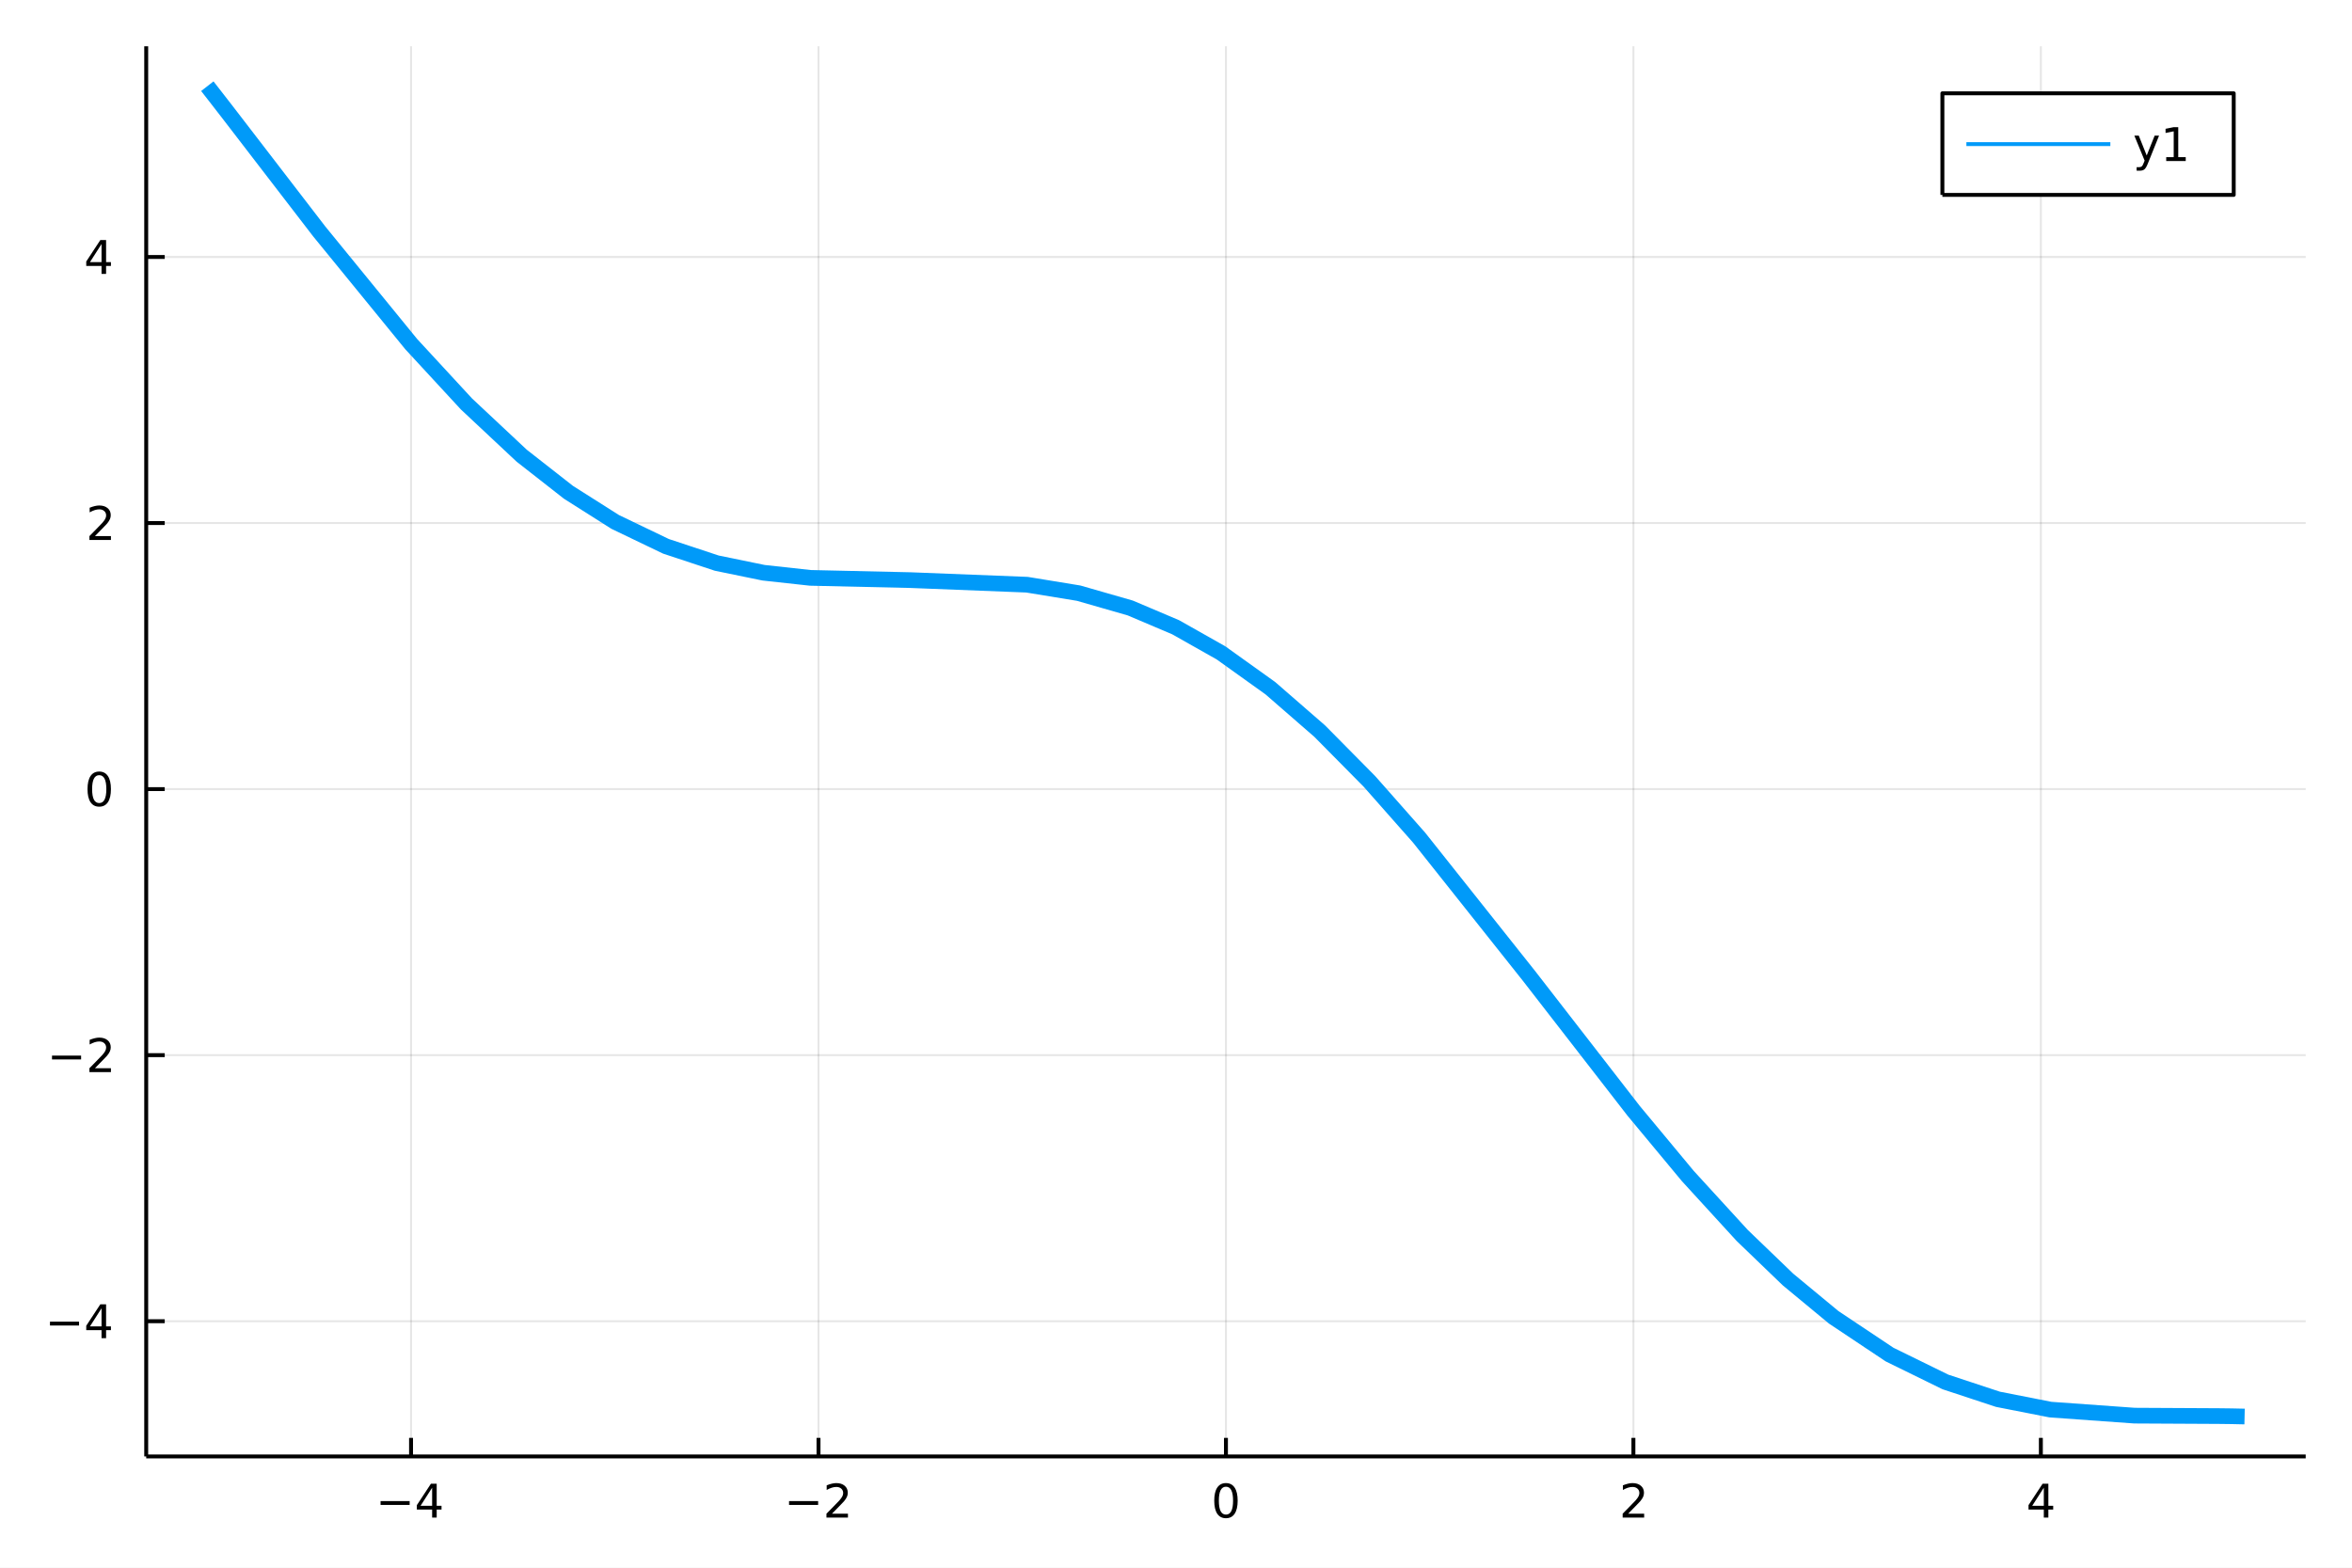
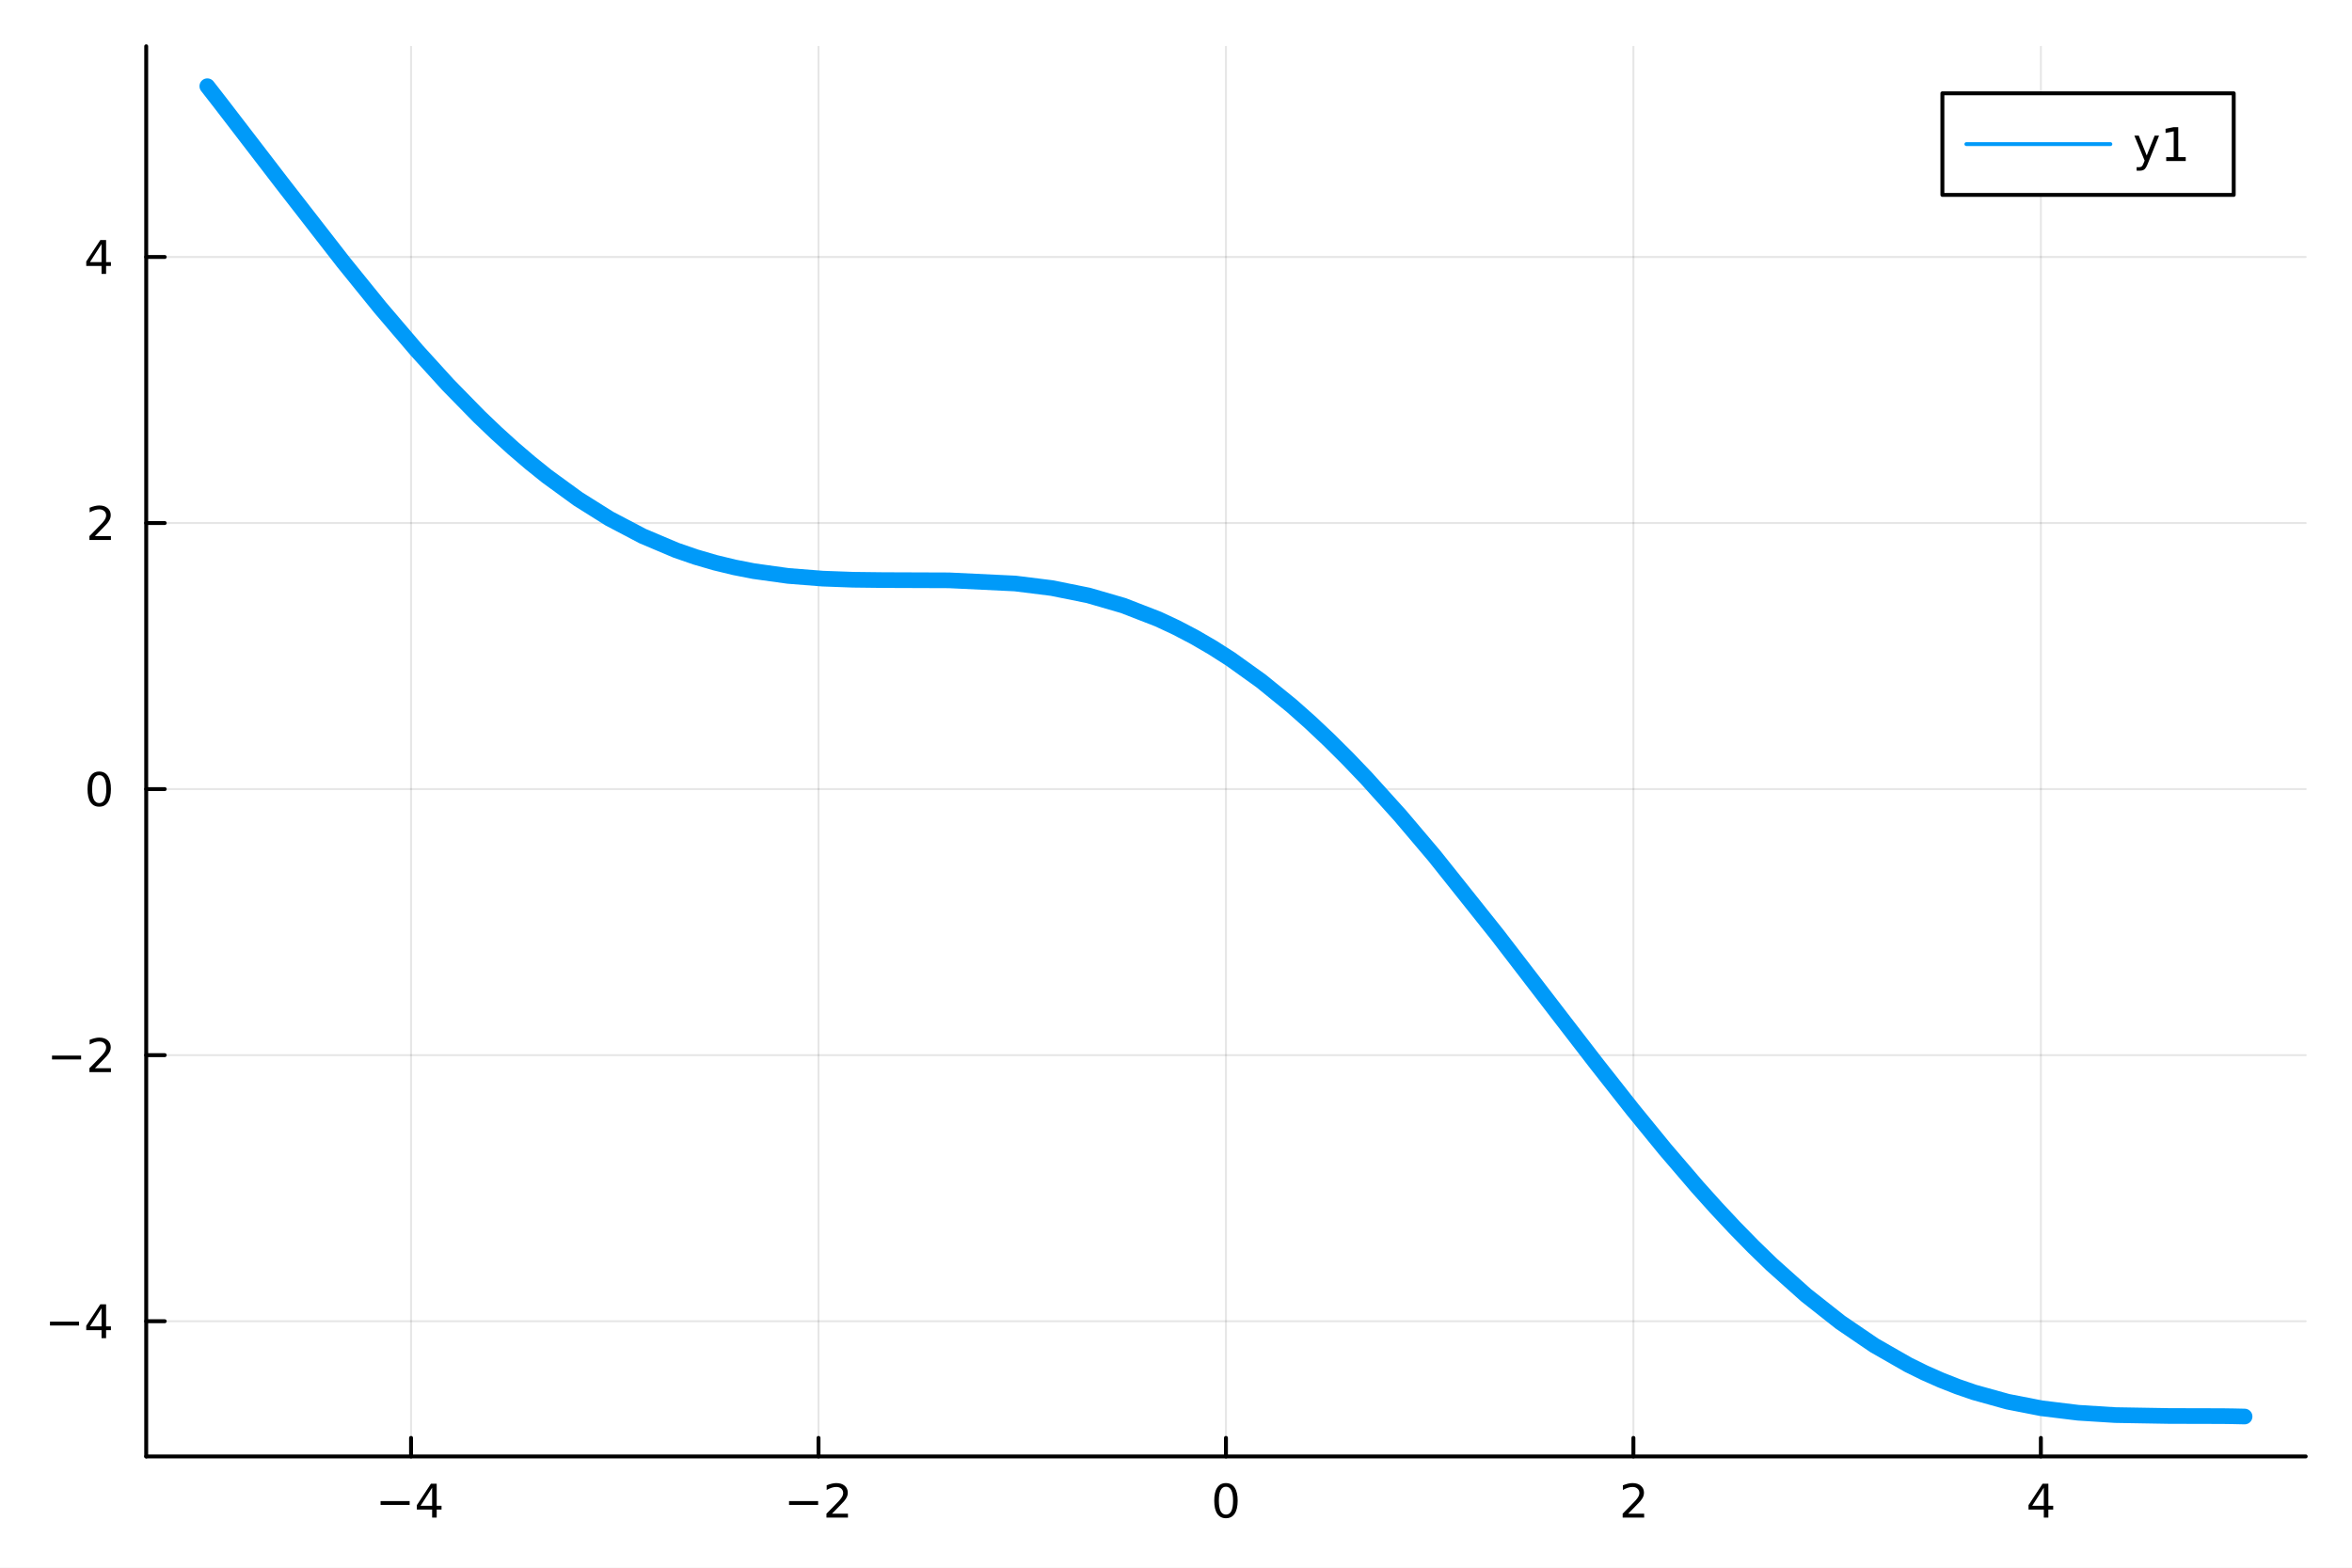
<svg xmlns="http://www.w3.org/2000/svg" width="600" height="400" viewBox="0 0 2400 1600">
  <defs>
-     <clipPath id="clip300">
+     <clipPath id="clip210">
      <rect x="0" y="0" width="2400" height="1600" />
    </clipPath>
  </defs>
-   <path clip-path="url(#clip300)" d=" M0 1600 L2400 1600 L2400 0 L0 0  Z   " fill="#ffffff" fill-rule="evenodd" fill-opacity="1" />
+   <path clip-path="url(#clip210)" d=" M0 1600 L2400 1600 L2400 0 L0 0  Z   " fill="#ffffff" fill-rule="evenodd" fill-opacity="1" />
  <defs>
-     <clipPath id="clip301">
+     <clipPath id="clip211">
      <rect x="480" y="0" width="1681" height="1600" />
    </clipPath>
  </defs>
-   <path clip-path="url(#clip300)" d=" M149.191 1486.45 L2352.76 1486.45 L2352.76 47.244 L149.191 47.244  Z   " fill="#ffffff" fill-rule="evenodd" fill-opacity="1" />
+   <path clip-path="url(#clip210)" d=" M149.191 1486.45 L2352.76 1486.45 L2352.76 47.244 L149.191 47.244  Z   " fill="#ffffff" fill-rule="evenodd" fill-opacity="1" />
  <defs>
-     <clipPath id="clip302">
+     <clipPath id="clip212">
      <rect x="149" y="47" width="2205" height="1440" />
    </clipPath>
  </defs>
-   <polyline clip-path="url(#clip302)" style="stroke:#000000; stroke-linecap:butt; stroke-linejoin:round; stroke-width:2; stroke-opacity:0.1; fill:none" points="   419.439,1486.45 419.439,47.244    " />
-   <polyline clip-path="url(#clip302)" style="stroke:#000000; stroke-linecap:butt; stroke-linejoin:round; stroke-width:2; stroke-opacity:0.1; fill:none" points="   835.206,1486.45 835.206,47.244    " />
-   <polyline clip-path="url(#clip302)" style="stroke:#000000; stroke-linecap:butt; stroke-linejoin:round; stroke-width:2; stroke-opacity:0.1; fill:none" points="   1250.97,1486.45 1250.97,47.244    " />
-   <polyline clip-path="url(#clip302)" style="stroke:#000000; stroke-linecap:butt; stroke-linejoin:round; stroke-width:2; stroke-opacity:0.1; fill:none" points="   1666.74,1486.45 1666.74,47.244    " />
-   <polyline clip-path="url(#clip302)" style="stroke:#000000; stroke-linecap:butt; stroke-linejoin:round; stroke-width:2; stroke-opacity:0.1; fill:none" points="   2082.51,1486.45 2082.51,47.244    " />
-   <polyline clip-path="url(#clip300)" style="stroke:#000000; stroke-linecap:butt; stroke-linejoin:round; stroke-width:4; stroke-opacity:1; fill:none" points="   149.191,1486.45 2352.76,1486.45    " />
-   <polyline clip-path="url(#clip300)" style="stroke:#000000; stroke-linecap:butt; stroke-linejoin:round; stroke-width:4; stroke-opacity:1; fill:none" points="   419.439,1486.45 419.439,1467.55    " />
-   <polyline clip-path="url(#clip300)" style="stroke:#000000; stroke-linecap:butt; stroke-linejoin:round; stroke-width:4; stroke-opacity:1; fill:none" points="   835.206,1486.45 835.206,1467.55    " />
-   <polyline clip-path="url(#clip300)" style="stroke:#000000; stroke-linecap:butt; stroke-linejoin:round; stroke-width:4; stroke-opacity:1; fill:none" points="   1250.97,1486.45 1250.97,1467.55    " />
-   <polyline clip-path="url(#clip300)" style="stroke:#000000; stroke-linecap:butt; stroke-linejoin:round; stroke-width:4; stroke-opacity:1; fill:none" points="   1666.74,1486.45 1666.74,1467.55    " />
-   <polyline clip-path="url(#clip300)" style="stroke:#000000; stroke-linecap:butt; stroke-linejoin:round; stroke-width:4; stroke-opacity:1; fill:none" points="   2082.51,1486.45 2082.51,1467.55    " />
-   <path clip-path="url(#clip300)" d="M388.34 1532.02 L418.016 1532.02 L418.016 1535.95 L388.34 1535.95 L388.34 1532.02 Z" fill="#000000" fill-rule="evenodd" fill-opacity="1" />
-   <path clip-path="url(#clip300)" d="M440.955 1518.36 L429.15 1536.81 L440.955 1536.81 L440.955 1518.36 M439.729 1514.29 L445.608 1514.29 L445.608 1536.81 L450.539 1536.81 L450.539 1540.7 L445.608 1540.7 L445.608 1548.85 L440.955 1548.85 L440.955 1540.7 L425.354 1540.7 L425.354 1536.19 L439.729 1514.29 Z" fill="#000000" fill-rule="evenodd" fill-opacity="1" />
-   <path clip-path="url(#clip300)" d="M805.149 1532.02 L834.824 1532.02 L834.824 1535.95 L805.149 1535.95 L805.149 1532.02 Z" fill="#000000" fill-rule="evenodd" fill-opacity="1" />
-   <path clip-path="url(#clip300)" d="M848.945 1544.91 L865.264 1544.91 L865.264 1548.85 L843.32 1548.85 L843.32 1544.91 Q845.982 1542.16 850.565 1537.53 Q855.172 1532.88 856.352 1531.53 Q858.597 1529.01 859.477 1527.27 Q860.38 1525.51 860.38 1523.82 Q860.38 1521.07 858.435 1519.33 Q856.514 1517.6 853.412 1517.6 Q851.213 1517.6 848.76 1518.36 Q846.329 1519.13 843.551 1520.68 L843.551 1515.95 Q846.375 1514.82 848.829 1514.24 Q851.283 1513.66 853.32 1513.66 Q858.69 1513.66 861.884 1516.35 Q865.079 1519.03 865.079 1523.52 Q865.079 1525.65 864.269 1527.57 Q863.482 1529.47 861.375 1532.07 Q860.797 1532.74 857.695 1535.95 Q854.593 1539.15 848.945 1544.91 Z" fill="#000000" fill-rule="evenodd" fill-opacity="1" />
-   <path clip-path="url(#clip300)" d="M1250.97 1517.37 Q1247.36 1517.37 1245.53 1520.93 Q1243.73 1524.47 1243.73 1531.6 Q1243.73 1538.71 1245.53 1542.27 Q1247.36 1545.82 1250.97 1545.82 Q1254.61 1545.82 1256.41 1542.27 Q1258.24 1538.71 1258.24 1531.6 Q1258.24 1524.47 1256.41 1520.93 Q1254.61 1517.37 1250.97 1517.37 M1250.97 1513.66 Q1256.78 1513.66 1259.84 1518.27 Q1262.92 1522.85 1262.92 1531.6 Q1262.92 1540.33 1259.84 1544.94 Q1256.78 1549.52 1250.97 1549.52 Q1245.16 1549.52 1242.08 1544.94 Q1239.03 1540.33 1239.03 1531.6 Q1239.03 1522.85 1242.08 1518.27 Q1245.16 1513.66 1250.97 1513.66 Z" fill="#000000" fill-rule="evenodd" fill-opacity="1" />
-   <path clip-path="url(#clip300)" d="M1661.39 1544.91 L1677.71 1544.91 L1677.71 1548.85 L1655.77 1548.85 L1655.77 1544.91 Q1658.43 1542.16 1663.01 1537.53 Q1667.62 1532.88 1668.8 1531.53 Q1671.05 1529.01 1671.93 1527.27 Q1672.83 1525.51 1672.83 1523.82 Q1672.83 1521.07 1670.88 1519.33 Q1668.96 1517.6 1665.86 1517.6 Q1663.66 1517.6 1661.21 1518.36 Q1658.78 1519.13 1656 1520.68 L1656 1515.95 Q1658.82 1514.82 1661.28 1514.24 Q1663.73 1513.66 1665.77 1513.66 Q1671.14 1513.66 1674.33 1516.35 Q1677.53 1519.03 1677.53 1523.52 Q1677.53 1525.65 1676.72 1527.57 Q1675.93 1529.47 1673.82 1532.07 Q1673.24 1532.74 1670.14 1535.95 Q1667.04 1539.15 1661.39 1544.91 Z" fill="#000000" fill-rule="evenodd" fill-opacity="1" />
-   <path clip-path="url(#clip300)" d="M2085.52 1518.36 L2073.71 1536.81 L2085.52 1536.81 L2085.52 1518.36 M2084.29 1514.29 L2090.17 1514.29 L2090.17 1536.81 L2095.1 1536.81 L2095.1 1540.7 L2090.17 1540.7 L2090.17 1548.85 L2085.52 1548.85 L2085.52 1540.7 L2069.91 1540.7 L2069.91 1536.19 L2084.29 1514.29 Z" fill="#000000" fill-rule="evenodd" fill-opacity="1" />
-   <polyline clip-path="url(#clip302)" style="stroke:#000000; stroke-linecap:butt; stroke-linejoin:round; stroke-width:2; stroke-opacity:0.1; fill:none" points="   149.191,1348.46 2352.76,1348.46    " />
-   <polyline clip-path="url(#clip302)" style="stroke:#000000; stroke-linecap:butt; stroke-linejoin:round; stroke-width:2; stroke-opacity:0.1; fill:none" points="   149.191,1076.91 2352.76,1076.91    " />
-   <polyline clip-path="url(#clip302)" style="stroke:#000000; stroke-linecap:butt; stroke-linejoin:round; stroke-width:2; stroke-opacity:0.1; fill:none" points="   149.191,805.36 2352.76,805.36    " />
-   <polyline clip-path="url(#clip302)" style="stroke:#000000; stroke-linecap:butt; stroke-linejoin:round; stroke-width:2; stroke-opacity:0.1; fill:none" points="   149.191,533.812 2352.76,533.812    " />
-   <polyline clip-path="url(#clip302)" style="stroke:#000000; stroke-linecap:butt; stroke-linejoin:round; stroke-width:2; stroke-opacity:0.1; fill:none" points="   149.191,262.264 2352.76,262.264    " />
-   <polyline clip-path="url(#clip300)" style="stroke:#000000; stroke-linecap:butt; stroke-linejoin:round; stroke-width:4; stroke-opacity:1; fill:none" points="   149.191,1486.45 149.191,47.244    " />
-   <polyline clip-path="url(#clip300)" style="stroke:#000000; stroke-linecap:butt; stroke-linejoin:round; stroke-width:4; stroke-opacity:1; fill:none" points="   149.191,1348.46 168.089,1348.46    " />
-   <polyline clip-path="url(#clip300)" style="stroke:#000000; stroke-linecap:butt; stroke-linejoin:round; stroke-width:4; stroke-opacity:1; fill:none" points="   149.191,1076.91 168.089,1076.91    " />
-   <polyline clip-path="url(#clip300)" style="stroke:#000000; stroke-linecap:butt; stroke-linejoin:round; stroke-width:4; stroke-opacity:1; fill:none" points="   149.191,805.36 168.089,805.36    " />
-   <polyline clip-path="url(#clip300)" style="stroke:#000000; stroke-linecap:butt; stroke-linejoin:round; stroke-width:4; stroke-opacity:1; fill:none" points="   149.191,533.812 168.089,533.812    " />
-   <polyline clip-path="url(#clip300)" style="stroke:#000000; stroke-linecap:butt; stroke-linejoin:round; stroke-width:4; stroke-opacity:1; fill:none" points="   149.191,262.264 168.089,262.264    " />
-   <path clip-path="url(#clip300)" d="M50.992 1348.91 L80.668 1348.91 L80.668 1352.84 L50.992 1352.84 L50.992 1348.91 Z" fill="#000000" fill-rule="evenodd" fill-opacity="1" />
-   <path clip-path="url(#clip300)" d="M103.608 1335.25 L91.802 1353.7 L103.608 1353.7 L103.608 1335.25 M102.381 1331.18 L108.26 1331.18 L108.26 1353.7 L113.191 1353.7 L113.191 1357.59 L108.26 1357.59 L108.26 1365.74 L103.608 1365.74 L103.608 1357.59 L88.006 1357.59 L88.006 1353.07 L102.381 1331.18 Z" fill="#000000" fill-rule="evenodd" fill-opacity="1" />
-   <path clip-path="url(#clip300)" d="M53.075 1077.36 L82.751 1077.36 L82.751 1081.29 L53.075 1081.29 L53.075 1077.36 Z" fill="#000000" fill-rule="evenodd" fill-opacity="1" />
-   <path clip-path="url(#clip300)" d="M96.871 1090.25 L113.191 1090.25 L113.191 1094.19 L91.246 1094.19 L91.246 1090.25 Q93.909 1087.5 98.492 1082.87 Q103.098 1078.22 104.279 1076.87 Q106.524 1074.35 107.404 1072.61 Q108.307 1070.85 108.307 1069.16 Q108.307 1066.41 106.362 1064.67 Q104.441 1062.94 101.339 1062.94 Q99.14 1062.94 96.686 1063.7 Q94.256 1064.47 91.478 1066.02 L91.478 1061.29 Q94.302 1060.16 96.756 1059.58 Q99.21 1059 101.246 1059 Q106.617 1059 109.811 1061.69 Q113.006 1064.37 113.006 1068.86 Q113.006 1070.99 112.196 1072.91 Q111.408 1074.81 109.302 1077.41 Q108.723 1078.08 105.621 1081.29 Q102.52 1084.49 96.871 1090.25 Z" fill="#000000" fill-rule="evenodd" fill-opacity="1" />
-   <path clip-path="url(#clip300)" d="M101.246 791.159 Q97.635 791.159 95.807 794.723 Q94.001 798.265 94.001 805.395 Q94.001 812.501 95.807 816.066 Q97.635 819.608 101.246 819.608 Q104.881 819.608 106.686 816.066 Q108.515 812.501 108.515 805.395 Q108.515 798.265 106.686 794.723 Q104.881 791.159 101.246 791.159 M101.246 787.455 Q107.057 787.455 110.112 792.061 Q113.191 796.645 113.191 805.395 Q113.191 814.121 110.112 818.728 Q107.057 823.311 101.246 823.311 Q95.436 823.311 92.358 818.728 Q89.302 814.121 89.302 805.395 Q89.302 796.645 92.358 792.061 Q95.436 787.455 101.246 787.455 Z" fill="#000000" fill-rule="evenodd" fill-opacity="1" />
-   <path clip-path="url(#clip300)" d="M96.871 547.157 L113.191 547.157 L113.191 551.092 L91.246 551.092 L91.246 547.157 Q93.909 544.402 98.492 539.773 Q103.098 535.12 104.279 533.777 Q106.524 531.254 107.404 529.518 Q108.307 527.759 108.307 526.069 Q108.307 523.314 106.362 521.578 Q104.441 519.842 101.339 519.842 Q99.14 519.842 96.686 520.606 Q94.256 521.37 91.478 522.921 L91.478 518.199 Q94.302 517.064 96.756 516.486 Q99.21 515.907 101.246 515.907 Q106.617 515.907 109.811 518.592 Q113.006 521.277 113.006 525.768 Q113.006 527.898 112.196 529.819 Q111.408 531.717 109.302 534.31 Q108.723 534.981 105.621 538.199 Q102.52 541.393 96.871 547.157 Z" fill="#000000" fill-rule="evenodd" fill-opacity="1" />
-   <path clip-path="url(#clip300)" d="M103.608 249.058 L91.802 267.507 L103.608 267.507 L103.608 249.058 M102.381 244.984 L108.26 244.984 L108.26 267.507 L113.191 267.507 L113.191 271.396 L108.26 271.396 L108.26 279.544 L103.608 279.544 L103.608 271.396 L88.006 271.396 L88.006 266.882 L102.381 244.984 Z" fill="#000000" fill-rule="evenodd" fill-opacity="1" />
-   <polyline clip-path="url(#clip302)" style="stroke:#009af9; stroke-linecap:butt; stroke-linejoin:round; stroke-width:16; stroke-opacity:1; fill:none" points="   211.556,87.976 221.707,101.007 231.857,114.114 325.716,236.158 419.574,351.167 475.979,412.281 532.384,465.121 580.074,502.454 627.764,532.7 679.568,557.589    731.373,574.728 779.132,584.547 826.891,589.775 929.296,592.087 1047.94,596.75 1100.66,605.386 1153.38,620.535 1199.61,640.164 1245.84,666.277 1296.25,702.363    1346.65,746.203 1397.35,797.483 1448.06,854.887 1560.17,995.994 1666.85,1133.55 1722.31,1200.31 1777.77,1260.91 1824.46,1305.86 1871.14,1344.48 1928.14,1382.5    1985.14,1410.44 2038.72,1428.13 2092.29,1438.66 2178.13,1444.82 2263.97,1445.27 2277.18,1445.43 2290.39,1445.72    " />
-   <path clip-path="url(#clip300)" d=" M1982.03 198.898 L2279.3 198.898 L2279.3 95.218 L1982.03 95.218  Z   " fill="#ffffff" fill-rule="evenodd" fill-opacity="1" />
-   <polyline clip-path="url(#clip300)" style="stroke:#000000; stroke-linecap:butt; stroke-linejoin:round; stroke-width:4; stroke-opacity:1; fill:none" points="   1982.03,198.898 2279.3,198.898 2279.3,95.218 1982.03,95.218 1982.03,198.898    " />
-   <polyline clip-path="url(#clip300)" style="stroke:#009af9; stroke-linecap:butt; stroke-linejoin:round; stroke-width:4; stroke-opacity:1; fill:none" points="   2006.52,147.058 2153.42,147.058    " />
-   <path clip-path="url(#clip300)" d="M2191.75 166.745 Q2189.94 171.375 2188.23 172.787 Q2186.52 174.199 2183.65 174.199 L2180.24 174.199 L2180.24 170.634 L2182.74 170.634 Q2184.5 170.634 2185.47 169.8 Q2186.45 168.967 2187.63 165.865 L2188.39 163.921 L2177.91 138.412 L2182.42 138.412 L2190.52 158.689 L2198.62 138.412 L2203.14 138.412 L2191.75 166.745 Z" fill="#000000" fill-rule="evenodd" fill-opacity="1" />
-   <path clip-path="url(#clip300)" d="M2210.43 160.402 L2218.07 160.402 L2218.07 134.037 L2209.76 135.703 L2209.76 131.444 L2218.02 129.778 L2222.7 129.778 L2222.7 160.402 L2230.34 160.402 L2230.34 164.338 L2210.43 164.338 L2210.43 160.402 Z" fill="#000000" fill-rule="evenodd" fill-opacity="1" />
+   <polyline clip-path="url(#clip212)" style="stroke:#000000; stroke-linecap:round; stroke-linejoin:round; stroke-width:2; stroke-opacity:0.1; fill:none" points="   419.439,1486.45 419.439,47.244    " />
+   <polyline clip-path="url(#clip212)" style="stroke:#000000; stroke-linecap:round; stroke-linejoin:round; stroke-width:2; stroke-opacity:0.1; fill:none" points="   835.206,1486.45 835.206,47.244    " />
+   <polyline clip-path="url(#clip212)" style="stroke:#000000; stroke-linecap:round; stroke-linejoin:round; stroke-width:2; stroke-opacity:0.1; fill:none" points="   1250.97,1486.45 1250.97,47.244    " />
+   <polyline clip-path="url(#clip212)" style="stroke:#000000; stroke-linecap:round; stroke-linejoin:round; stroke-width:2; stroke-opacity:0.1; fill:none" points="   1666.74,1486.45 1666.74,47.244    " />
+   <polyline clip-path="url(#clip212)" style="stroke:#000000; stroke-linecap:round; stroke-linejoin:round; stroke-width:2; stroke-opacity:0.1; fill:none" points="   2082.51,1486.45 2082.51,47.244    " />
+   <polyline clip-path="url(#clip210)" style="stroke:#000000; stroke-linecap:round; stroke-linejoin:round; stroke-width:4; stroke-opacity:1; fill:none" points="   149.191,1486.45 2352.76,1486.45    " />
+   <polyline clip-path="url(#clip210)" style="stroke:#000000; stroke-linecap:round; stroke-linejoin:round; stroke-width:4; stroke-opacity:1; fill:none" points="   419.439,1486.45 419.439,1467.55    " />
+   <polyline clip-path="url(#clip210)" style="stroke:#000000; stroke-linecap:round; stroke-linejoin:round; stroke-width:4; stroke-opacity:1; fill:none" points="   835.206,1486.45 835.206,1467.55    " />
+   <polyline clip-path="url(#clip210)" style="stroke:#000000; stroke-linecap:round; stroke-linejoin:round; stroke-width:4; stroke-opacity:1; fill:none" points="   1250.97,1486.45 1250.97,1467.55    " />
+   <polyline clip-path="url(#clip210)" style="stroke:#000000; stroke-linecap:round; stroke-linejoin:round; stroke-width:4; stroke-opacity:1; fill:none" points="   1666.74,1486.45 1666.74,1467.55    " />
+   <polyline clip-path="url(#clip210)" style="stroke:#000000; stroke-linecap:round; stroke-linejoin:round; stroke-width:4; stroke-opacity:1; fill:none" points="   2082.51,1486.45 2082.51,1467.55    " />
+   <path clip-path="url(#clip210)" d="M388.34 1532.02 L418.016 1532.02 L418.016 1535.95 L388.34 1535.95 L388.34 1532.02 Z" fill="#000000" fill-rule="evenodd" fill-opacity="1" />
+   <path clip-path="url(#clip210)" d="M440.955 1518.36 L429.15 1536.81 L440.955 1536.81 L440.955 1518.36 M439.729 1514.29 L445.608 1514.29 L445.608 1536.81 L450.539 1536.81 L450.539 1540.7 L445.608 1540.7 L445.608 1548.85 L440.955 1548.85 L440.955 1540.7 L425.354 1540.7 L425.354 1536.19 L439.729 1514.29 Z" fill="#000000" fill-rule="evenodd" fill-opacity="1" />
+   <path clip-path="url(#clip210)" d="M805.149 1532.02 L834.824 1532.02 L834.824 1535.95 L805.149 1535.95 L805.149 1532.02 Z" fill="#000000" fill-rule="evenodd" fill-opacity="1" />
+   <path clip-path="url(#clip210)" d="M848.945 1544.91 L865.264 1544.91 L865.264 1548.85 L843.32 1548.85 L843.32 1544.91 Q845.982 1542.16 850.565 1537.53 Q855.172 1532.88 856.352 1531.53 Q858.597 1529.01 859.477 1527.27 Q860.38 1525.51 860.38 1523.82 Q860.38 1521.07 858.435 1519.33 Q856.514 1517.6 853.412 1517.6 Q851.213 1517.6 848.76 1518.36 Q846.329 1519.13 843.551 1520.68 L843.551 1515.95 Q846.375 1514.82 848.829 1514.24 Q851.283 1513.66 853.32 1513.66 Q858.69 1513.66 861.884 1516.35 Q865.079 1519.03 865.079 1523.52 Q865.079 1525.65 864.269 1527.57 Q863.482 1529.47 861.375 1532.07 Q860.797 1532.74 857.695 1535.95 Q854.593 1539.15 848.945 1544.91 Z" fill="#000000" fill-rule="evenodd" fill-opacity="1" />
+   <path clip-path="url(#clip210)" d="M1250.97 1517.37 Q1247.36 1517.37 1245.53 1520.93 Q1243.73 1524.47 1243.73 1531.6 Q1243.73 1538.71 1245.53 1542.27 Q1247.36 1545.82 1250.97 1545.82 Q1254.61 1545.82 1256.41 1542.27 Q1258.24 1538.71 1258.24 1531.6 Q1258.24 1524.47 1256.41 1520.93 Q1254.61 1517.37 1250.97 1517.37 M1250.97 1513.66 Q1256.78 1513.66 1259.84 1518.27 Q1262.92 1522.85 1262.92 1531.6 Q1262.92 1540.33 1259.84 1544.94 Q1256.78 1549.52 1250.97 1549.52 Q1245.16 1549.52 1242.08 1544.94 Q1239.03 1540.33 1239.03 1531.6 Q1239.03 1522.85 1242.08 1518.27 Q1245.16 1513.66 1250.97 1513.66 Z" fill="#000000" fill-rule="evenodd" fill-opacity="1" />
+   <path clip-path="url(#clip210)" d="M1661.39 1544.91 L1677.71 1544.91 L1677.71 1548.85 L1655.77 1548.85 L1655.77 1544.91 Q1658.43 1542.16 1663.01 1537.53 Q1667.62 1532.88 1668.8 1531.53 Q1671.05 1529.01 1671.93 1527.27 Q1672.83 1525.51 1672.83 1523.82 Q1672.83 1521.07 1670.88 1519.33 Q1668.96 1517.6 1665.86 1517.6 Q1663.66 1517.6 1661.21 1518.36 Q1658.78 1519.13 1656 1520.68 L1656 1515.95 Q1658.82 1514.82 1661.28 1514.24 Q1663.73 1513.66 1665.77 1513.66 Q1671.14 1513.66 1674.33 1516.35 Q1677.53 1519.03 1677.53 1523.52 Q1677.53 1525.65 1676.72 1527.57 Q1675.93 1529.47 1673.82 1532.07 Q1673.24 1532.74 1670.14 1535.95 Q1667.04 1539.15 1661.39 1544.91 Z" fill="#000000" fill-rule="evenodd" fill-opacity="1" />
+   <path clip-path="url(#clip210)" d="M2085.52 1518.36 L2073.71 1536.81 L2085.52 1536.81 L2085.52 1518.36 M2084.29 1514.29 L2090.17 1514.29 L2090.17 1536.81 L2095.1 1536.81 L2095.1 1540.7 L2090.17 1540.7 L2090.17 1548.85 L2085.52 1548.85 L2085.52 1540.7 L2069.91 1540.7 L2069.91 1536.19 L2084.29 1514.29 Z" fill="#000000" fill-rule="evenodd" fill-opacity="1" />
+   <polyline clip-path="url(#clip212)" style="stroke:#000000; stroke-linecap:round; stroke-linejoin:round; stroke-width:2; stroke-opacity:0.1; fill:none" points="   149.191,1348.46 2352.76,1348.46    " />
+   <polyline clip-path="url(#clip212)" style="stroke:#000000; stroke-linecap:round; stroke-linejoin:round; stroke-width:2; stroke-opacity:0.1; fill:none" points="   149.191,1076.91 2352.76,1076.91    " />
+   <polyline clip-path="url(#clip212)" style="stroke:#000000; stroke-linecap:round; stroke-linejoin:round; stroke-width:2; stroke-opacity:0.1; fill:none" points="   149.191,805.36 2352.76,805.36    " />
+   <polyline clip-path="url(#clip212)" style="stroke:#000000; stroke-linecap:round; stroke-linejoin:round; stroke-width:2; stroke-opacity:0.1; fill:none" points="   149.191,533.812 2352.76,533.812    " />
+   <polyline clip-path="url(#clip212)" style="stroke:#000000; stroke-linecap:round; stroke-linejoin:round; stroke-width:2; stroke-opacity:0.1; fill:none" points="   149.191,262.264 2352.76,262.264    " />
+   <polyline clip-path="url(#clip210)" style="stroke:#000000; stroke-linecap:round; stroke-linejoin:round; stroke-width:4; stroke-opacity:1; fill:none" points="   149.191,1486.45 149.191,47.244    " />
+   <polyline clip-path="url(#clip210)" style="stroke:#000000; stroke-linecap:round; stroke-linejoin:round; stroke-width:4; stroke-opacity:1; fill:none" points="   149.191,1348.46 168.089,1348.46    " />
+   <polyline clip-path="url(#clip210)" style="stroke:#000000; stroke-linecap:round; stroke-linejoin:round; stroke-width:4; stroke-opacity:1; fill:none" points="   149.191,1076.91 168.089,1076.91    " />
+   <polyline clip-path="url(#clip210)" style="stroke:#000000; stroke-linecap:round; stroke-linejoin:round; stroke-width:4; stroke-opacity:1; fill:none" points="   149.191,805.36 168.089,805.36    " />
+   <polyline clip-path="url(#clip210)" style="stroke:#000000; stroke-linecap:round; stroke-linejoin:round; stroke-width:4; stroke-opacity:1; fill:none" points="   149.191,533.812 168.089,533.812    " />
+   <polyline clip-path="url(#clip210)" style="stroke:#000000; stroke-linecap:round; stroke-linejoin:round; stroke-width:4; stroke-opacity:1; fill:none" points="   149.191,262.264 168.089,262.264    " />
+   <path clip-path="url(#clip210)" d="M50.992 1348.91 L80.668 1348.91 L80.668 1352.84 L50.992 1352.84 L50.992 1348.91 Z" fill="#000000" fill-rule="evenodd" fill-opacity="1" />
+   <path clip-path="url(#clip210)" d="M103.608 1335.25 L91.802 1353.7 L103.608 1353.7 L103.608 1335.25 M102.381 1331.18 L108.26 1331.18 L108.26 1353.7 L113.191 1353.7 L113.191 1357.59 L108.26 1357.59 L108.26 1365.74 L103.608 1365.74 L103.608 1357.59 L88.006 1357.59 L88.006 1353.07 L102.381 1331.18 Z" fill="#000000" fill-rule="evenodd" fill-opacity="1" />
+   <path clip-path="url(#clip210)" d="M53.075 1077.36 L82.751 1077.36 L82.751 1081.29 L53.075 1081.29 L53.075 1077.36 Z" fill="#000000" fill-rule="evenodd" fill-opacity="1" />
+   <path clip-path="url(#clip210)" d="M96.871 1090.25 L113.191 1090.25 L113.191 1094.19 L91.246 1094.19 L91.246 1090.25 Q93.909 1087.5 98.492 1082.87 Q103.098 1078.22 104.279 1076.87 Q106.524 1074.35 107.404 1072.61 Q108.307 1070.85 108.307 1069.16 Q108.307 1066.41 106.362 1064.67 Q104.441 1062.94 101.339 1062.94 Q99.14 1062.94 96.686 1063.7 Q94.256 1064.47 91.478 1066.02 L91.478 1061.29 Q94.302 1060.16 96.756 1059.58 Q99.21 1059 101.246 1059 Q106.617 1059 109.811 1061.69 Q113.006 1064.37 113.006 1068.86 Q113.006 1070.99 112.196 1072.91 Q111.408 1074.81 109.302 1077.41 Q108.723 1078.08 105.621 1081.29 Q102.52 1084.49 96.871 1090.25 Z" fill="#000000" fill-rule="evenodd" fill-opacity="1" />
+   <path clip-path="url(#clip210)" d="M101.246 791.159 Q97.635 791.159 95.807 794.723 Q94.001 798.265 94.001 805.395 Q94.001 812.501 95.807 816.066 Q97.635 819.608 101.246 819.608 Q104.881 819.608 106.686 816.066 Q108.515 812.501 108.515 805.395 Q108.515 798.265 106.686 794.723 Q104.881 791.159 101.246 791.159 M101.246 787.455 Q107.057 787.455 110.112 792.061 Q113.191 796.645 113.191 805.395 Q113.191 814.121 110.112 818.728 Q107.057 823.311 101.246 823.311 Q95.436 823.311 92.358 818.728 Q89.302 814.121 89.302 805.395 Q89.302 796.645 92.358 792.061 Q95.436 787.455 101.246 787.455 Z" fill="#000000" fill-rule="evenodd" fill-opacity="1" />
+   <path clip-path="url(#clip210)" d="M96.871 547.157 L113.191 547.157 L113.191 551.092 L91.246 551.092 L91.246 547.157 Q93.909 544.402 98.492 539.773 Q103.098 535.12 104.279 533.777 Q106.524 531.254 107.404 529.518 Q108.307 527.759 108.307 526.069 Q108.307 523.314 106.362 521.578 Q104.441 519.842 101.339 519.842 Q99.14 519.842 96.686 520.606 Q94.256 521.37 91.478 522.921 L91.478 518.199 Q94.302 517.064 96.756 516.486 Q99.21 515.907 101.246 515.907 Q106.617 515.907 109.811 518.592 Q113.006 521.277 113.006 525.768 Q113.006 527.898 112.196 529.819 Q111.408 531.717 109.302 534.31 Q108.723 534.981 105.621 538.199 Q102.52 541.393 96.871 547.157 Z" fill="#000000" fill-rule="evenodd" fill-opacity="1" />
+   <path clip-path="url(#clip210)" d="M103.608 249.058 L91.802 267.507 L103.608 267.507 L103.608 249.058 M102.381 244.984 L108.26 244.984 L108.26 267.507 L113.191 267.507 L113.191 271.396 L108.26 271.396 L108.26 279.544 L103.608 279.544 L103.608 271.396 L88.006 271.396 L88.006 266.882 L102.381 244.984 Z" fill="#000000" fill-rule="evenodd" fill-opacity="1" />
+   <polyline clip-path="url(#clip212)" style="stroke:#009af9; stroke-linecap:round; stroke-linejoin:round; stroke-width:16; stroke-opacity:1; fill:none" points="   211.556,87.976 218.323,96.654 225.09,105.368 287.663,186.844 350.235,267.362 387.838,313.789 425.442,357.861 457.235,392.813 489.028,425.294 506.296,441.8    523.564,457.459 540.832,472.241 558.1,486.122 589.94,509.297 621.779,529.296 655.914,547.231 690.05,561.655 709.824,568.484 729.599,574.259 749.373,579.045    769.148,582.915 804.294,587.792 839.44,590.553 870.261,591.688 901.081,592.055 968.286,592.299 1035.89,595.525 1073.26,600.181 1110.63,607.709 1146.19,618.036    1181.75,631.834 1200.24,640.474 1218.73,650.155 1237.21,660.896 1255.7,672.708 1286.82,695.014 1317.95,720.313 1336.95,737.183 1355.94,755.09 1374.94,773.989    1393.94,793.826 1428.75,832.392 1463.56,873.45 1527.86,954.074 1592.99,1038.83 1629.49,1086.17 1665.98,1132.46 1699.05,1172.95 1732.13,1211.54 1751.06,1232.61    1769.99,1252.85 1788.92,1272.19 1807.86,1290.57 1842.92,1321.92 1877.98,1349.58 1912.54,1373.11 1947.11,1392.9 1963.89,1401.17 1980.67,1408.6 1997.45,1415.2    2014.23,1421.01 2048.63,1430.57 2083.03,1437.29 2120.72,1441.88 2158.42,1444.24 2213.17,1445.17 2267.92,1445.31 2279.16,1445.47 2290.39,1445.72    " />
+   <path clip-path="url(#clip210)" d=" M1982.03 198.898 L2279.3 198.898 L2279.3 95.218 L1982.03 95.218  Z   " fill="#ffffff" fill-rule="evenodd" fill-opacity="1" />
+   <polyline clip-path="url(#clip210)" style="stroke:#000000; stroke-linecap:round; stroke-linejoin:round; stroke-width:4; stroke-opacity:1; fill:none" points="   1982.03,198.898 2279.3,198.898 2279.3,95.218 1982.03,95.218 1982.03,198.898    " />
+   <polyline clip-path="url(#clip210)" style="stroke:#009af9; stroke-linecap:round; stroke-linejoin:round; stroke-width:4; stroke-opacity:1; fill:none" points="   2006.52,147.058 2153.42,147.058    " />
+   <path clip-path="url(#clip210)" d="M2191.75 166.745 Q2189.94 171.375 2188.23 172.787 Q2186.52 174.199 2183.65 174.199 L2180.24 174.199 L2180.24 170.634 L2182.74 170.634 Q2184.5 170.634 2185.47 169.8 Q2186.45 168.967 2187.63 165.865 L2188.39 163.921 L2177.91 138.412 L2182.42 138.412 L2190.52 158.689 L2198.62 138.412 L2203.14 138.412 L2191.75 166.745 Z" fill="#000000" fill-rule="evenodd" fill-opacity="1" />
+   <path clip-path="url(#clip210)" d="M2210.43 160.402 L2218.07 160.402 L2218.07 134.037 L2209.76 135.703 L2209.76 131.444 L2218.02 129.778 L2222.7 129.778 L2222.7 160.402 L2230.34 160.402 L2230.34 164.338 L2210.43 164.338 L2210.43 160.402 Z" fill="#000000" fill-rule="evenodd" fill-opacity="1" />
</svg>
